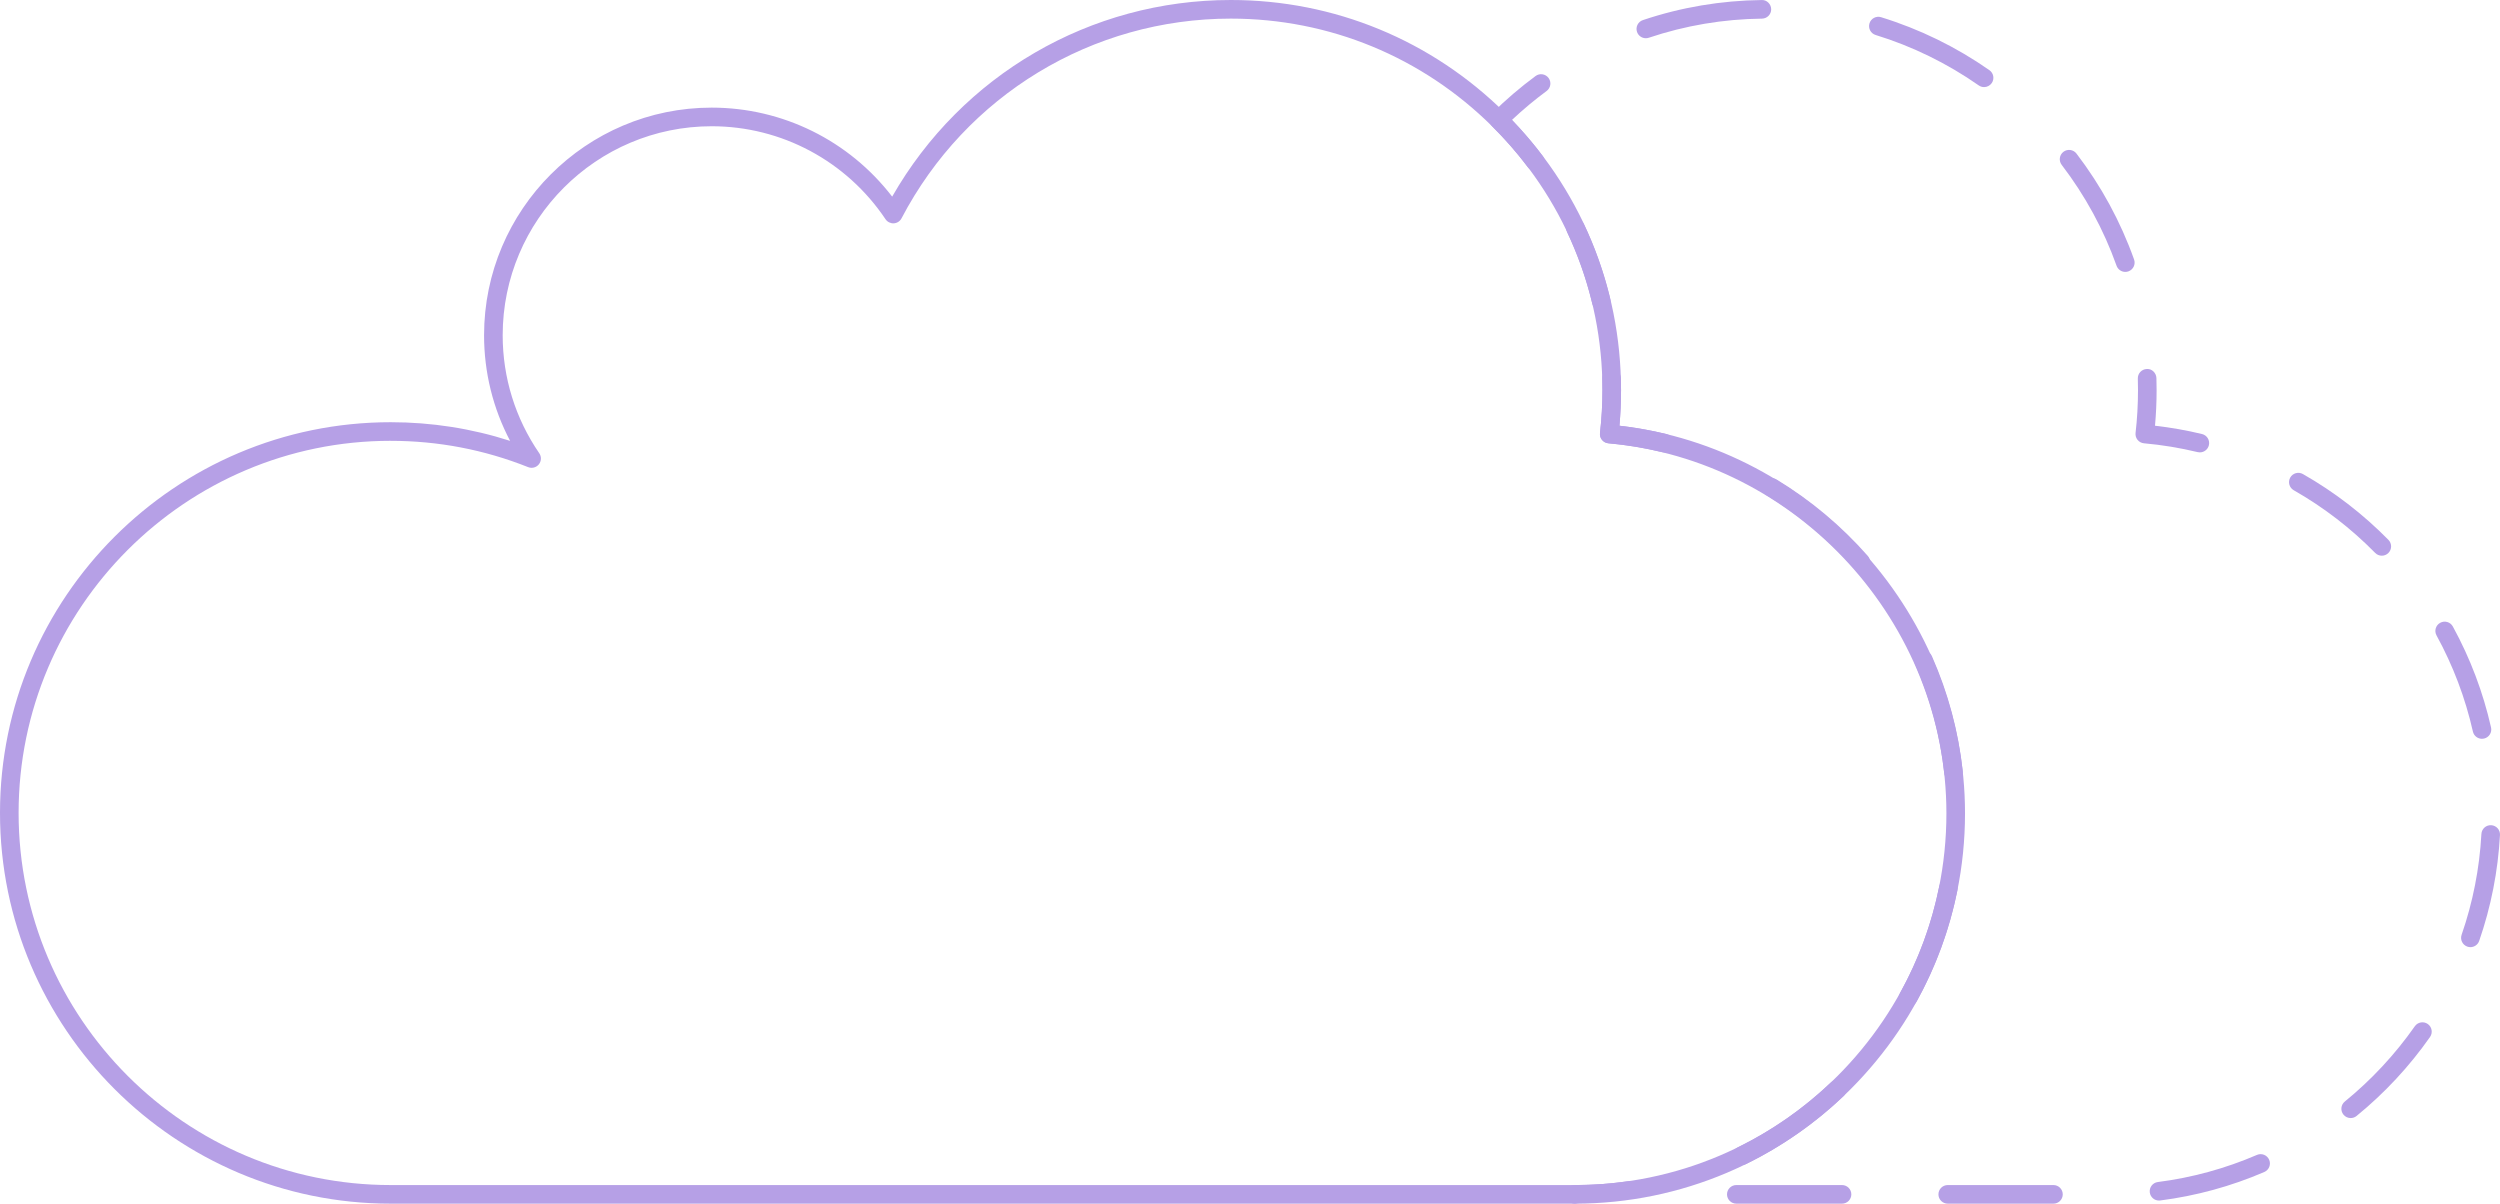
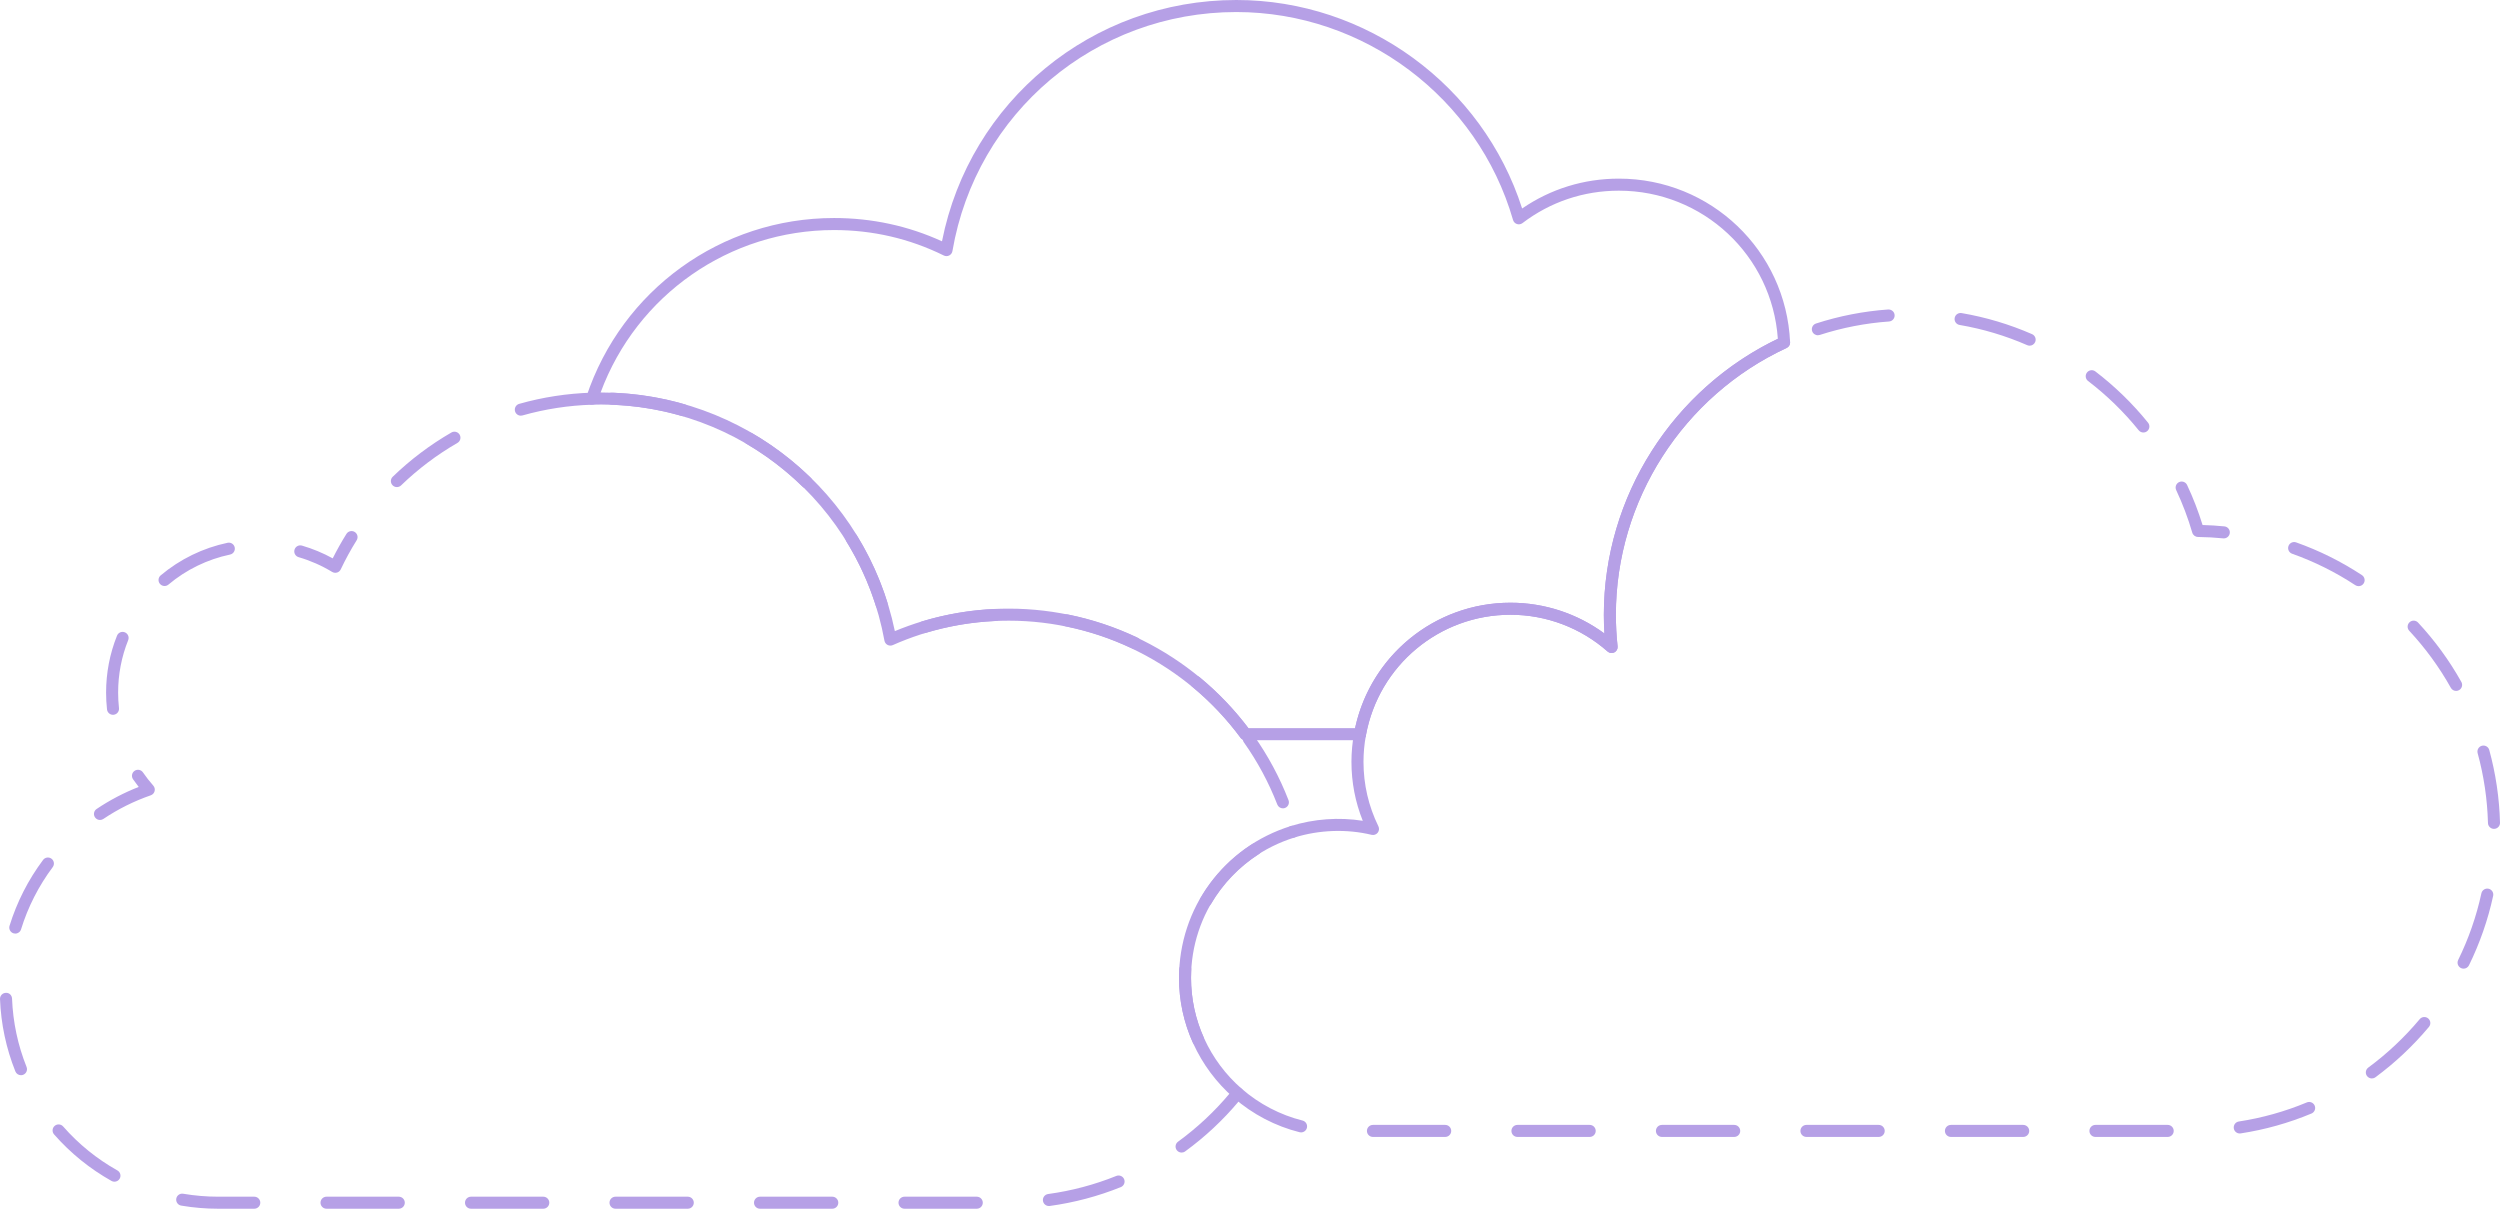
- <svg xmlns="http://www.w3.org/2000/svg" id="_Слой_2" data-name="Слой 2" viewBox="0 0 268.764 129.4">
+ <svg xmlns="http://www.w3.org/2000/svg" id="_Слой_2" data-name="Слой 2" viewBox="0 0 415.226 200.758">
  <defs>
    <style>
      .cls-1 {
        fill: #b6a0e6;
      }
+ 
+       .cls-2 {
+         fill: none;
+       }
    </style>
  </defs>
  <g id="_Слой_1-2" data-name="Слой 1">
-     <g>
-       <path class="cls-1" d="m236.495,48.633c-.078,0-.157-.009-.236-.028-1.89-.456-3.832-.775-5.772-.949-.269-.024-.516-.156-.686-.365-.17-.209-.248-.478-.217-.746.175-1.504.263-3.05.263-4.595,0-.418-.006-.835-.019-1.25-.017-.552.416-1.013.969-1.03.529-.047,1.013.416,1.03.969.014.435.02.873.02,1.311,0,1.279-.058,2.559-.172,3.817,1.701.194,3.397.494,5.055.894.537.13.867.67.737,1.207-.111.458-.52.765-.971.765Z" />
-       <path class="cls-1" d="m228.483,29.232c-.411,0-.796-.255-.942-.665-1.388-3.893-3.373-7.542-5.898-10.843-.335-.439-.252-1.066.187-1.402.439-.335,1.067-.252,1.402.187,2.651,3.467,4.735,7.297,6.193,11.386.185.52-.086,1.092-.606,1.278-.111.04-.225.059-.336.059Zm-15.184-19.869c-.198,0-.398-.059-.572-.18-3.406-2.38-7.136-4.205-11.087-5.422-.528-.163-.824-.722-.661-1.25.162-.528.722-.825,1.25-.661,4.15,1.279,8.067,3.195,11.644,5.694.453.316.564.94.247,1.393-.195.278-.505.427-.821.427Zm-36.364-5.253c-.418,0-.808-.264-.948-.682-.176-.523.106-1.091.629-1.266C180.731.78,185.032.054,189.4.003c.539-.024,1.005.436,1.012.988s-.436,1.005-.988,1.012c-4.159.048-8.254.74-12.17,2.055-.105.035-.213.052-.318.052Z" />
-       <path class="cls-1" d="m165.065,18.391c-.304,0-.604-.138-.8-.399-1.169-1.555-2.462-3.037-3.845-4.406-.19-.188-.296-.444-.296-.71,0-.267.107-.523.296-.71,1.453-1.439,3.022-2.782,4.662-3.993.445-.328,1.07-.233,1.398.211.328.444.233,1.07-.211,1.398-1.296.957-2.545,2.001-3.725,3.111,1.183,1.23,2.296,2.537,3.319,3.897.332.441.243,1.068-.198,1.4-.18.135-.391.201-.6.201Z" />
-       <path class="cls-1" d="m172.142,33.39c-.452,0-.861-.308-.971-.767-.633-2.634-1.542-5.215-2.701-7.669-.236-.499-.022-1.096.477-1.331.501-.235,1.096-.022,1.331.477,1.218,2.579,2.173,5.29,2.837,8.057.129.537-.202,1.077-.739,1.206-.079.019-.157.028-.234.028Z" />
-       <path class="cls-1" d="m178.919,48.633c-.078,0-.157-.009-.236-.028-1.89-.456-3.832-.775-5.772-.949-.269-.024-.516-.156-.686-.365-.17-.209-.248-.478-.217-.746.175-1.504.263-3.05.263-4.595,0-.418-.007-.835-.019-1.25-.017-.552.417-1.013.97-1.029.568-.028,1.013.418,1.029.97.013.435.02.872.02,1.31,0,1.279-.058,2.559-.172,3.817,1.701.194,3.397.494,5.055.894.537.13.867.67.737,1.207-.111.458-.52.765-.971.765Z" />
-       <path class="cls-1" d="m187.262,125.247c-.37,0-.725-.206-.899-.56-.243-.496-.038-1.095.458-1.338,3.667-1.797,7.031-4.142,10.001-6.968.4-.381,1.033-.365,1.414.035.381.4.365,1.033-.035,1.414-3.118,2.967-6.65,5.429-10.499,7.316-.142.069-.292.102-.44.102Zm17.889-17.027c-.164,0-.33-.04-.483-.125-.483-.268-.658-.876-.391-1.359,1.984-3.584,3.397-7.433,4.198-11.44.109-.541.633-.894,1.177-.784.541.108.893.635.784,1.177-.842,4.208-2.325,8.252-4.409,12.016-.183.33-.524.516-.876.516Zm4.859-24.206c-.504,0-.938-.38-.993-.893-.44-4.069-1.5-8.029-3.153-11.77-.223-.505.005-1.096.51-1.319.503-.224,1.095.004,1.319.51,1.736,3.929,2.851,8.089,3.312,12.363.06.549-.338,1.042-.887,1.102-.037.004-.073.006-.109.006Zm-9.963-22.59c-.277,0-.554-.115-.751-.339-2.706-3.076-5.85-5.71-9.345-7.83-.472-.286-.623-.901-.336-1.373s.901-.623,1.373-.336c3.668,2.224,6.969,4.989,9.81,8.218.365.415.324,1.046-.09,1.412-.19.167-.426.249-.66.249Z" />
-       <path class="cls-1" d="m169.3,129.4c-.552,0-1-.448-1-1s.448-1,1-1c1.953,0,3.917-.143,5.837-.425.549-.079,1.055.298,1.135.844.017.111.014.221-.005.325.021.082.033.168.033.256" />
-       <path class="cls-1" d="m220.757,129.4h-11.364c-.552,0-1-.448-1-1s.448-1,1-1h11.364c.552,0,1,.448,1,1s-.448,1-1,1Zm-22.729,0h-11.364c-.552,0-1-.448-1-1s.448-1,1-1h11.364c.552,0,1,.448,1,1s-.448,1-1,1Zm34.076-.333c-.496,0-.926-.368-.99-.873-.07-.548.317-1.049.865-1.119,3.672-.47,7.257-1.451,10.656-2.916.506-.219,1.095.016,1.314.523.218.507-.016,1.095-.523,1.314-3.57,1.538-7.336,2.569-11.193,3.062-.043.006-.086.008-.128.008Zm20.607-8.869c-.29,0-.578-.126-.775-.368-.349-.428-.285-1.058.143-1.407,2.87-2.341,5.403-5.064,7.527-8.093.317-.452.941-.562,1.393-.245.452.317.561.941.245,1.393-2.229,3.18-4.888,6.038-7.901,8.495-.185.151-.409.225-.631.225Zm12.871-18.374c-.108,0-.219-.018-.328-.056-.521-.181-.798-.75-.617-1.272,1.208-3.488,1.925-7.134,2.128-10.838.03-.551.502-.977,1.053-.944.552.03.974.502.944,1.053-.213,3.89-.966,7.72-2.235,11.384-.143.413-.531.673-.945.673Zm1.243-22.399c-.457,0-.87-.315-.975-.78-.814-3.606-2.129-7.083-3.91-10.334-.266-.484-.088-1.092.397-1.357.484-.265,1.093-.088,1.357.397,1.871,3.415,3.252,7.067,4.107,10.854.122.539-.217,1.074-.755,1.196-.074.017-.148.024-.221.024Zm-10.766-19.684c-.259,0-.517-.1-.713-.299-2.6-2.644-5.547-4.912-8.758-6.74-.479-.273-.647-.884-.374-1.364.273-.48.884-.647,1.364-.374,3.371,1.92,6.464,4.301,9.193,7.076.387.394.382,1.027-.012,1.414-.195.191-.448.287-.701.287Z" />
-     </g>
-     <path class="cls-1" d="m169.3,129.4H42C18.841,129.4,0,110.554,0,87.39s18.841-42,42-42c4.396,0,8.702.674,12.839,2.006-1.838-3.489-2.799-7.364-2.799-11.356,0-13.493,10.977-24.47,24.47-24.47,7.631,0,14.771,3.548,19.404,9.568C103.398,8.058,117.202,0,132.32,0c11.111,0,21.59,4.32,29.507,12.165,8.024,7.95,12.443,18.527,12.443,29.785,0,1.279-.058,2.559-.172,3.817,20.915,2.394,37.152,20.505,37.152,41.673,0,23.137-18.818,41.96-41.95,41.96ZM42,47.39c-22.056,0-40,17.944-40,40s17.944,40.01,40,40.01h127.3c22.028,0,39.95-17.926,39.95-39.96,0-20.481-15.962-37.956-36.339-39.784-.269-.024-.516-.156-.686-.365-.17-.209-.248-.478-.217-.746.175-1.504.263-3.05.263-4.595,0-10.72-4.208-20.794-11.85-28.364-7.541-7.471-17.52-11.585-28.1-11.585-14.906,0-28.472,8.228-35.404,21.474-.164.312-.48.516-.832.535-.345.018-.688-.148-.885-.441-4.199-6.26-11.186-9.997-18.689-9.997-12.39,0-22.47,10.08-22.47,22.47,0,4.551,1.36,8.937,3.934,12.684.249.363.232.847-.043,1.19-.275.344-.742.469-1.152.305-4.708-1.877-9.681-2.829-14.779-2.829Z" />
+     <path class="cls-1" d="m206.847,122.94c-.307,0-.609-.141-.805-.406-2.329-3.152-5.042-6.017-8.064-8.514-.426-.352-.486-.981-.134-1.407.352-.425.983-.486,1.408-.134,3.147,2.6,5.973,5.583,8.399,8.867.328.444.234,1.07-.21,1.398-.179.132-.387.195-.593.195Zm-18.322-15.126c-.144,0-.291-.031-.43-.098-3.537-1.687-7.278-2.931-11.12-3.699-.541-.108-.893-.635-.784-1.177.108-.542.634-.896,1.177-.784,4.003.801,7.902,2.098,11.588,3.856.498.237.71.834.472,1.333-.172.359-.53.569-.903.569Zm-35.088-2.648c-.429,0-.826-.278-.957-.71-.16-.528.139-1.087.667-1.247,3.89-1.179,7.941-1.873,12.041-2.064.54-.024,1.02.401,1.045.952.025.552-.401,1.02-.953,1.046-3.935.184-7.822.85-11.554,1.98-.097.029-.194.043-.29.043Zm-7.012-3.828c-.425,0-.819-.273-.953-.7-1.175-3.732-2.815-7.319-4.873-10.661-.29-.471-.143-1.086.327-1.376.471-.29,1.086-.143,1.376.327,2.144,3.481,3.853,7.22,5.077,11.11.166.526-.127,1.088-.653,1.254-.1.031-.201.046-.301.046Zm-12.448-20.234c-.252,0-.504-.095-.699-.285-2.806-2.744-5.941-5.137-9.319-7.112-.477-.279-.637-.892-.358-1.368.278-.477.891-.639,1.368-.358,3.519,2.058,6.785,4.551,9.707,7.409.395.386.402,1.02.016,1.414-.196.2-.455.301-.715.301Zm-20.505-11.986c-.092,0-.186-.013-.279-.04-3.748-1.087-7.643-1.712-11.573-1.855-.552-.019-.983-.483-.963-1.035.021-.552.478-.996,1.036-.963,4.095.149,8.151.8,12.058,1.934.53.153.835.708.682,1.238-.127.438-.526.722-.96.722Z" />
+     <path class="cls-2" d="m214.683,138.154c2.389-.746,4.929-1.149,7.56-1.149,1.99,0,3.94.23,5.8.68-1.65-3.37-2.58-7.16-2.58-11.16,0-1.566.15-3.097.422-4.585h-19.039c3.55,4.806,6.234,10.287,7.836,16.213Z" />
+     <path class="cls-1" d="m360.033,188.835h-12c-.552,0-1-.447-1-1s.448-1,1-1h12c.552,0,1,.447,1,1s-.448,1-1,1Zm-24,0h-12c-.552,0-1-.447-1-1s.448-1,1-1h12c.552,0,1,.447,1,1s-.448,1-1,1Zm-24,0h-12c-.552,0-1-.447-1-1s.448-1,1-1h12c.552,0,1,.447,1,1s-.448,1-1,1Zm-24,0h-12c-.552,0-1-.447-1-1s.448-1,1-1h12c.552,0,1,.447,1,1s-.448,1-1,1Zm-24,0h-12c-.552,0-1-.447-1-1s.448-1,1-1h12c.552,0,1,.447,1,1s-.448,1-1,1Zm-24,0h-12c-.552,0-1-.447-1-1s.448-1,1-1h12c.552,0,1,.447,1,1s-.448,1-1,1Zm131.966-.576c-.485,0-.911-.353-.987-.849-.084-.546.291-1.056.837-1.14,3.874-.594,7.674-1.66,11.293-3.169.509-.213,1.095.029,1.308.538.213.51-.028,1.096-.538,1.308-3.769,1.571-7.725,2.682-11.76,3.3-.051.008-.102.012-.153.012Zm-155.903-.178c-.081,0-.162-.01-.244-.03-4.017-1.004-7.802-2.984-10.948-5.727-.416-.363-.46-.995-.097-1.411.363-.415.996-.459,1.411-.097,2.908,2.536,6.407,4.366,10.119,5.295.536.134.861.677.728,1.212-.114.455-.521.758-.969.758Zm177.846-8.961c-.307,0-.609-.141-.806-.406-.328-.444-.233-1.07.211-1.398,3.153-2.327,6.027-5.032,8.541-8.041.354-.423.985-.48,1.408-.126.424.354.48.985.127,1.409-2.617,3.131-5.607,5.945-8.889,8.367-.179.132-.387.195-.593.195Zm15.235-18.234c-.147,0-.298-.033-.44-.102-.496-.243-.701-.842-.458-1.338,1.728-3.522,3.026-7.246,3.856-11.072.117-.54.653-.884,1.189-.766.54.117.882.65.765,1.19-.865,3.984-2.215,7.863-4.015,11.529-.174.354-.529.56-.899.56Zm5.049-23.218c-.54,0-.985-.431-.999-.974-.104-3.93-.681-7.832-1.714-11.6-.146-.532.167-1.083.7-1.23.533-.142,1.083.167,1.229.7,1.076,3.923,1.677,7.985,1.785,12.076.015.552-.421,1.012-.973,1.026h-.027Zm-6.289-22.913c-.351,0-.69-.185-.874-.512-1.912-3.417-4.237-6.606-6.912-9.479-.377-.404-.353-1.037.051-1.413.403-.376,1.037-.354,1.413.05,2.784,2.99,5.204,6.31,7.193,9.865.27.482.098,1.092-.384,1.361-.154.086-.322.127-.487.127Zm-16.194-17.398c-.189,0-.379-.053-.549-.165-3.279-2.158-6.81-3.915-10.494-5.222-.52-.185-.792-.756-.608-1.276s.755-.793,1.277-.608c3.835,1.36,7.511,3.189,10.925,5.436.461.304.589.924.286,1.385-.192.292-.511.45-.836.45Zm-22.388-7.935c-.033,0-.066-.002-.1-.005-1.383-.137-2.794-.216-4.194-.233-.44-.006-.824-.298-.947-.721-.702-2.409-1.6-4.784-2.669-7.059-.235-.5-.02-1.096.48-1.331.499-.233,1.096-.021,1.33.479,1.009,2.147,1.872,4.379,2.568,6.646,1.214.033,2.432.11,3.63.229.549.055.951.544.896,1.094-.051.516-.486.901-.994.901Zm-13.36-17.587c-.291,0-.581-.127-.778-.371-2.464-3.049-5.293-5.802-8.408-8.183-.439-.335-.523-.963-.188-1.401.335-.439.961-.525,1.401-.188,3.242,2.477,6.186,5.342,8.749,8.514.347.43.28,1.06-.149,1.406-.185.15-.407.223-.628.223Zm-18.893-14.421c-.134,0-.27-.027-.4-.084-3.592-1.569-7.372-2.699-11.235-3.359-.544-.093-.91-.61-.817-1.154.093-.544.606-.909,1.154-.817,4.022.688,7.958,1.864,11.699,3.498.506.221.737.81.516,1.317-.164.376-.532.6-.917.6Zm-35.172-1.731c-.422,0-.815-.27-.951-.692-.17-.525.118-1.089.643-1.259,3.881-1.257,7.914-2.041,11.988-2.33.554-.024,1.029.376,1.068.927.039.551-.376,1.029-.927,1.068-3.913.277-7.786,1.03-11.513,2.237-.102.033-.206.049-.308.049Z" />
+     <path class="cls-1" d="m214.682,139.154c-.426,0-.82-.274-.954-.702-.165-.527.129-1.088.657-1.252,3.853-1.204,8.035-1.5,11.96-.873-1.25-3.113-1.882-6.402-1.882-9.802,0-1.57.147-3.174.438-4.765.1-.543.624-.909,1.164-.804.543.099.903.62.804,1.163-.27,1.473-.406,2.955-.406,4.405,0,3.755.834,7.361,2.478,10.721.17.348.124.764-.118,1.065s-.639.44-1.015.346c-4.104-.993-8.677-.844-12.827.451-.099.031-.199.046-.298.046Z" />
+     <path class="cls-1" d="m162.232,200.758h-12c-.552,0-1-.447-1-1s.448-1,1-1h12c.552,0,1,.447,1,1s-.448,1-1,1Zm-24,0h-12c-.552,0-1-.447-1-1s.448-1,1-1h12c.552,0,1,.447,1,1s-.448,1-1,1Zm-24,0h-12c-.552,0-1-.447-1-1s.448-1,1-1h12c.552,0,1,.447,1,1s-.448,1-1,1Zm-24,0h-12c-.552,0-1-.447-1-1s.448-1,1-1h12c.552,0,1,.447,1,1s-.448,1-1,1Zm-24,0h-12c-.552,0-1-.447-1-1s.448-1,1-1h12c.552,0,1,.447,1,1s-.448,1-1,1Zm-24,0h-6c-2.058,0-4.123-.175-6.138-.519-.544-.093-.911-.609-.818-1.153s.611-.911,1.154-.817c1.905.324,3.857.489,5.802.489h6c.552,0,1,.447,1,1s-.448,1-1,1Zm131.981-.451c-.492,0-.921-.363-.989-.865-.075-.547.308-1.051.856-1.126,3.888-.53,7.7-1.542,11.331-3.006.513-.202,1.096.042,1.301.554.206.513-.041,1.095-.553,1.302-3.784,1.525-7.757,2.579-11.808,3.133-.046.006-.091.009-.137.009Zm-155.205-4.037c-.166,0-.334-.041-.488-.128-3.599-2.019-6.808-4.619-9.538-7.728-.364-.415-.323-1.047.092-1.411.415-.364,1.047-.322,1.411.091,2.58,2.938,5.613,5.396,9.014,7.304.482.271.653.88.383,1.361-.184.327-.523.511-.873.511Zm177.243-4.839c-.309,0-.614-.143-.81-.411-.325-.446-.227-1.072.22-1.397,3.168-2.307,6.05-5,8.567-8.006.354-.425.985-.48,1.409-.125.423.354.479.985.124,1.408-2.622,3.132-5.623,5.938-8.923,8.34-.178.129-.384.191-.588.191ZM3.482,178.582c-.397,0-.772-.237-.929-.629C1.023,174.125.164,170.084.001,165.94c-.022-.552.408-1.017.96-1.038.577-.041,1.017.408,1.039.96.154,3.915.966,7.733,2.412,11.349.205.513-.044,1.095-.558,1.3-.122.049-.247.071-.371.071Zm195.523-4.869c-.383,0-.748-.221-.914-.593-1.505-3.377-2.268-6.975-2.269-10.694,0-.489.013-.975.04-1.459.03-.551.523-1.007,1.053-.943.552.029.975.501.944,1.053-.024.447-.037.897-.037,1.35.001,3.437.706,6.761,2.096,9.88.225.505-.002,1.096-.506,1.32-.132.06-.271.087-.407.087ZM2.541,155.061c-.098,0-.197-.015-.296-.045-.527-.163-.823-.723-.66-1.25,1.217-3.939,3.091-7.62,5.57-10.94.331-.443.956-.535,1.399-.204.442.331.534.957.203,1.399-2.341,3.138-4.112,6.615-5.261,10.335-.133.43-.528.705-.955.705Zm197.738-4.423c-.171,0-.345-.044-.504-.137-.477-.278-.637-.892-.358-1.368,2.096-3.584,5.05-6.671,8.543-8.924.465-.3,1.083-.166,1.382.298s.166,1.083-.298,1.382c-3.231,2.085-5.962,4.939-7.9,8.254-.186.318-.52.495-.864.495Zm-183.672-14.447c-.322,0-.638-.155-.831-.442-.308-.459-.186-1.08.273-1.388,2.194-1.474,4.54-2.701,6.989-3.66-.329-.419-.644-.847-.944-1.281-.314-.454-.199-1.077.256-1.391.453-.314,1.077-.199,1.391.256.526.762,1.105,1.504,1.721,2.203.221.25.302.594.217.916s-.325.581-.64.69c-2.775.96-5.425,2.281-7.875,3.927-.171.115-.365.17-.557.17Zm196.47-1.932c-.4,0-.779-.242-.932-.639-1.417-3.652-3.284-7.126-5.552-10.326-.319-.45-.213-1.074.238-1.394.45-.321,1.075-.213,1.394.237,2.363,3.334,4.309,6.954,5.784,10.76.2.515-.056,1.094-.571,1.294-.119.046-.241.067-.361.067Zm-194.31-15.537c-.503,0-.936-.379-.993-.891-.102-.923-.153-1.865-.153-2.803,0-3.265.61-6.444,1.813-9.449.205-.513.786-.764,1.3-.557.513.206.762.788.557,1.301-1.108,2.767-1.67,5.696-1.67,8.705,0,.864.047,1.733.142,2.584.06.549-.335,1.043-.884,1.103-.038.004-.074.006-.111.006Zm8.563-21.391c-.285,0-.568-.121-.766-.356-.355-.423-.301-1.054.122-1.409,3.198-2.689,7.042-4.562,11.114-5.416.543-.114,1.071.232,1.184.773.113.541-.233,1.07-.773,1.184-3.751.786-7.29,2.512-10.237,4.99-.188.157-.416.234-.643.234Zm28.361-2.192c-.181,0-.361-.049-.519-.145-1.745-1.059-3.621-1.885-5.577-2.455-.53-.154-.835-.71-.68-1.239.154-.531.711-.834,1.24-.681,1.774.517,3.487,1.228,5.107,2.118.694-1.386,1.458-2.748,2.278-4.061.292-.469.909-.611,1.378-.319.468.293.611.91.318,1.378-.971,1.556-1.86,3.182-2.642,4.833-.121.256-.345.449-.617.53-.094.028-.191.042-.287.042Zm10.229-14.236c-.262,0-.523-.102-.719-.306-.384-.397-.373-1.03.024-1.413,2.938-2.84,6.22-5.312,9.753-7.352.479-.276,1.09-.111,1.366.366.276.478.112,1.09-.366,1.366-3.392,1.957-6.542,4.331-9.363,7.057-.194.188-.444.281-.695.281Zm20.583-11.864c-.436,0-.837-.287-.961-.728-.151-.531.158-1.084.689-1.234,3.914-1.11,7.976-1.735,12.074-1.86.539-.009,1.013.417,1.03.97.017.552-.417,1.013-.969,1.03-3.934.119-7.833.72-11.589,1.784-.091.026-.183.038-.273.038Z" />
+     <path class="cls-1" d="m205.561,182.571c-.233,0-.467-.081-.657-.246-5.771-5.031-9.081-12.284-9.081-19.899,0-11.622,7.46-21.759,18.562-25.226.525-.165,1.088.129,1.252.656s-.129,1.088-.657,1.252c-10.263,3.205-17.158,12.575-17.158,23.317,0,7.037,3.06,13.74,8.396,18.392.416.363.46.995.097,1.411-.198.227-.476.343-.754.343Z" />
+     <path class="cls-1" d="m225.885,122.94h-19.039c-.317,0-.616-.15-.804-.406-8.995-12.176-23.383-19.445-38.49-19.445-6.716,0-13.198,1.364-19.265,4.055-.28.125-.602.112-.873-.03-.271-.144-.461-.403-.516-.705-4.132-22.725-23.922-39.219-47.056-39.219-.494,0-.985.012-1.475.026-.332.03-.638-.14-.833-.401-.195-.262-.251-.603-.147-.913,5.901-17.759,22.436-29.691,41.145-29.691,6.279,0,12.302,1.301,17.923,3.868C161.068,16.776,181.42,0,205.342,0c21.603,0,40.92,14.169,47.469,34.629,4.733-3.249,10.255-4.96,16.061-4.96,15.265,0,27.76,11.934,28.447,27.169.018.405-.21.781-.578.952-17.227,7.992-28.358,25.386-28.358,44.314,0,1.737.096,3.505.284,5.253.044.41-.168.806-.535.996-.366.189-.812.134-1.122-.14-4.457-3.939-10.188-6.109-16.138-6.109-11.789,0-21.884,8.417-24.004,20.015-.087.476-.501.82-.984.82Zm-18.537-2h17.717c2.611-12.123,13.334-20.835,25.809-20.835,5.639,0,11.097,1.802,15.606,5.114-.065-1.042-.097-2.083-.097-3.114,0-19.477,11.32-37.394,28.9-45.837-.964-13.846-12.44-24.598-26.411-24.598-5.843,0-11.377,1.862-16.004,5.386-.263.2-.607.258-.92.154-.314-.103-.555-.355-.647-.672-5.87-20.335-24.77-34.538-45.959-34.538-23.385,0-43.216,16.7-47.154,39.709-.053.311-.251.579-.532.722-.281.143-.614.146-.897.005-5.681-2.805-11.813-4.227-18.227-4.227-17.371,0-32.776,10.784-38.776,26.979h.086c23.682,0,44.001,16.594,48.785,39.633,5.99-2.478,12.35-3.733,18.925-3.733,15.571,0,30.408,7.411,39.796,19.852Z" />
+     <path class="cls-1" d="m225.886,122.94c-.06,0-.12-.005-.181-.017-.543-.099-.903-.62-.804-1.163,2.295-12.548,13.218-21.655,25.972-21.655,5.639,0,11.097,1.802,15.606,5.114-.065-1.042-.097-2.083-.097-3.114,0-19.703,11.586-37.81,29.517-46.128.499-.231,1.095-.015,1.328.486.232.501.015,1.096-.486,1.328-17.227,7.992-28.358,25.386-28.358,44.314,0,1.737.096,3.505.284,5.253.044.41-.168.806-.535.996-.366.189-.812.134-1.122-.14-4.457-3.939-10.188-6.109-16.138-6.109-11.789,0-21.884,8.417-24.004,20.015-.088.482-.509.82-.983.82Z" />
  </g>
</svg>
